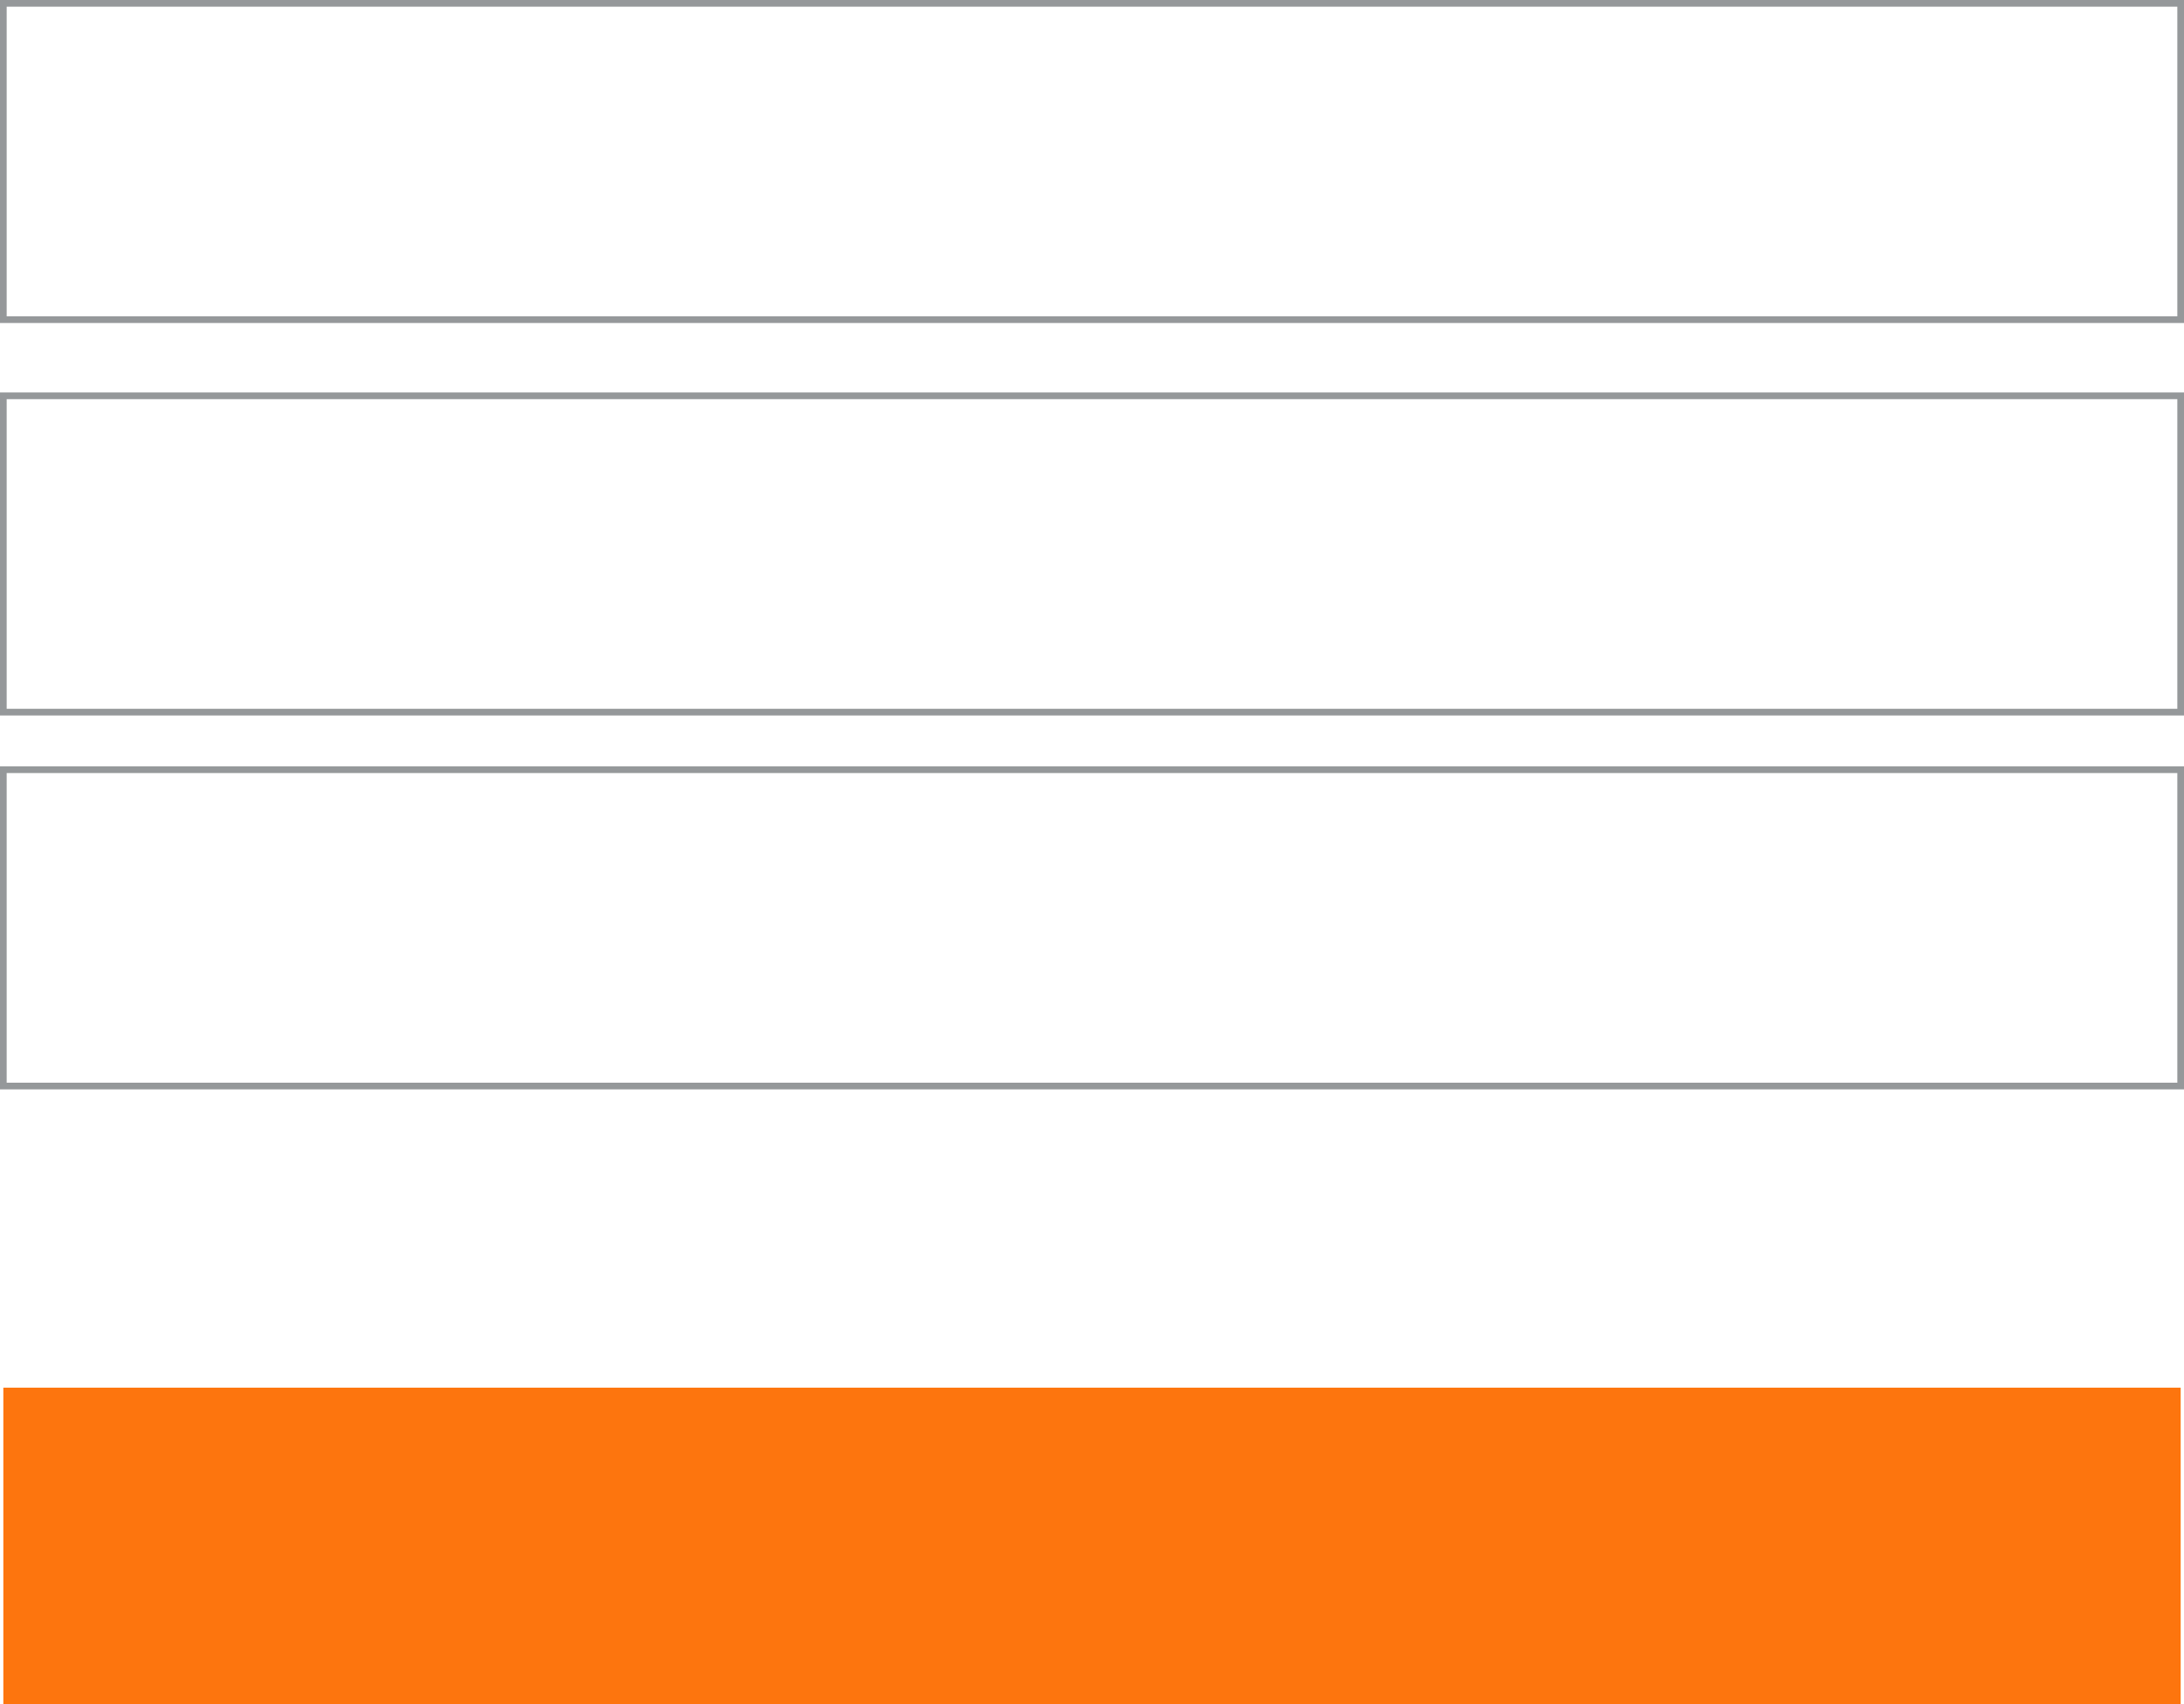
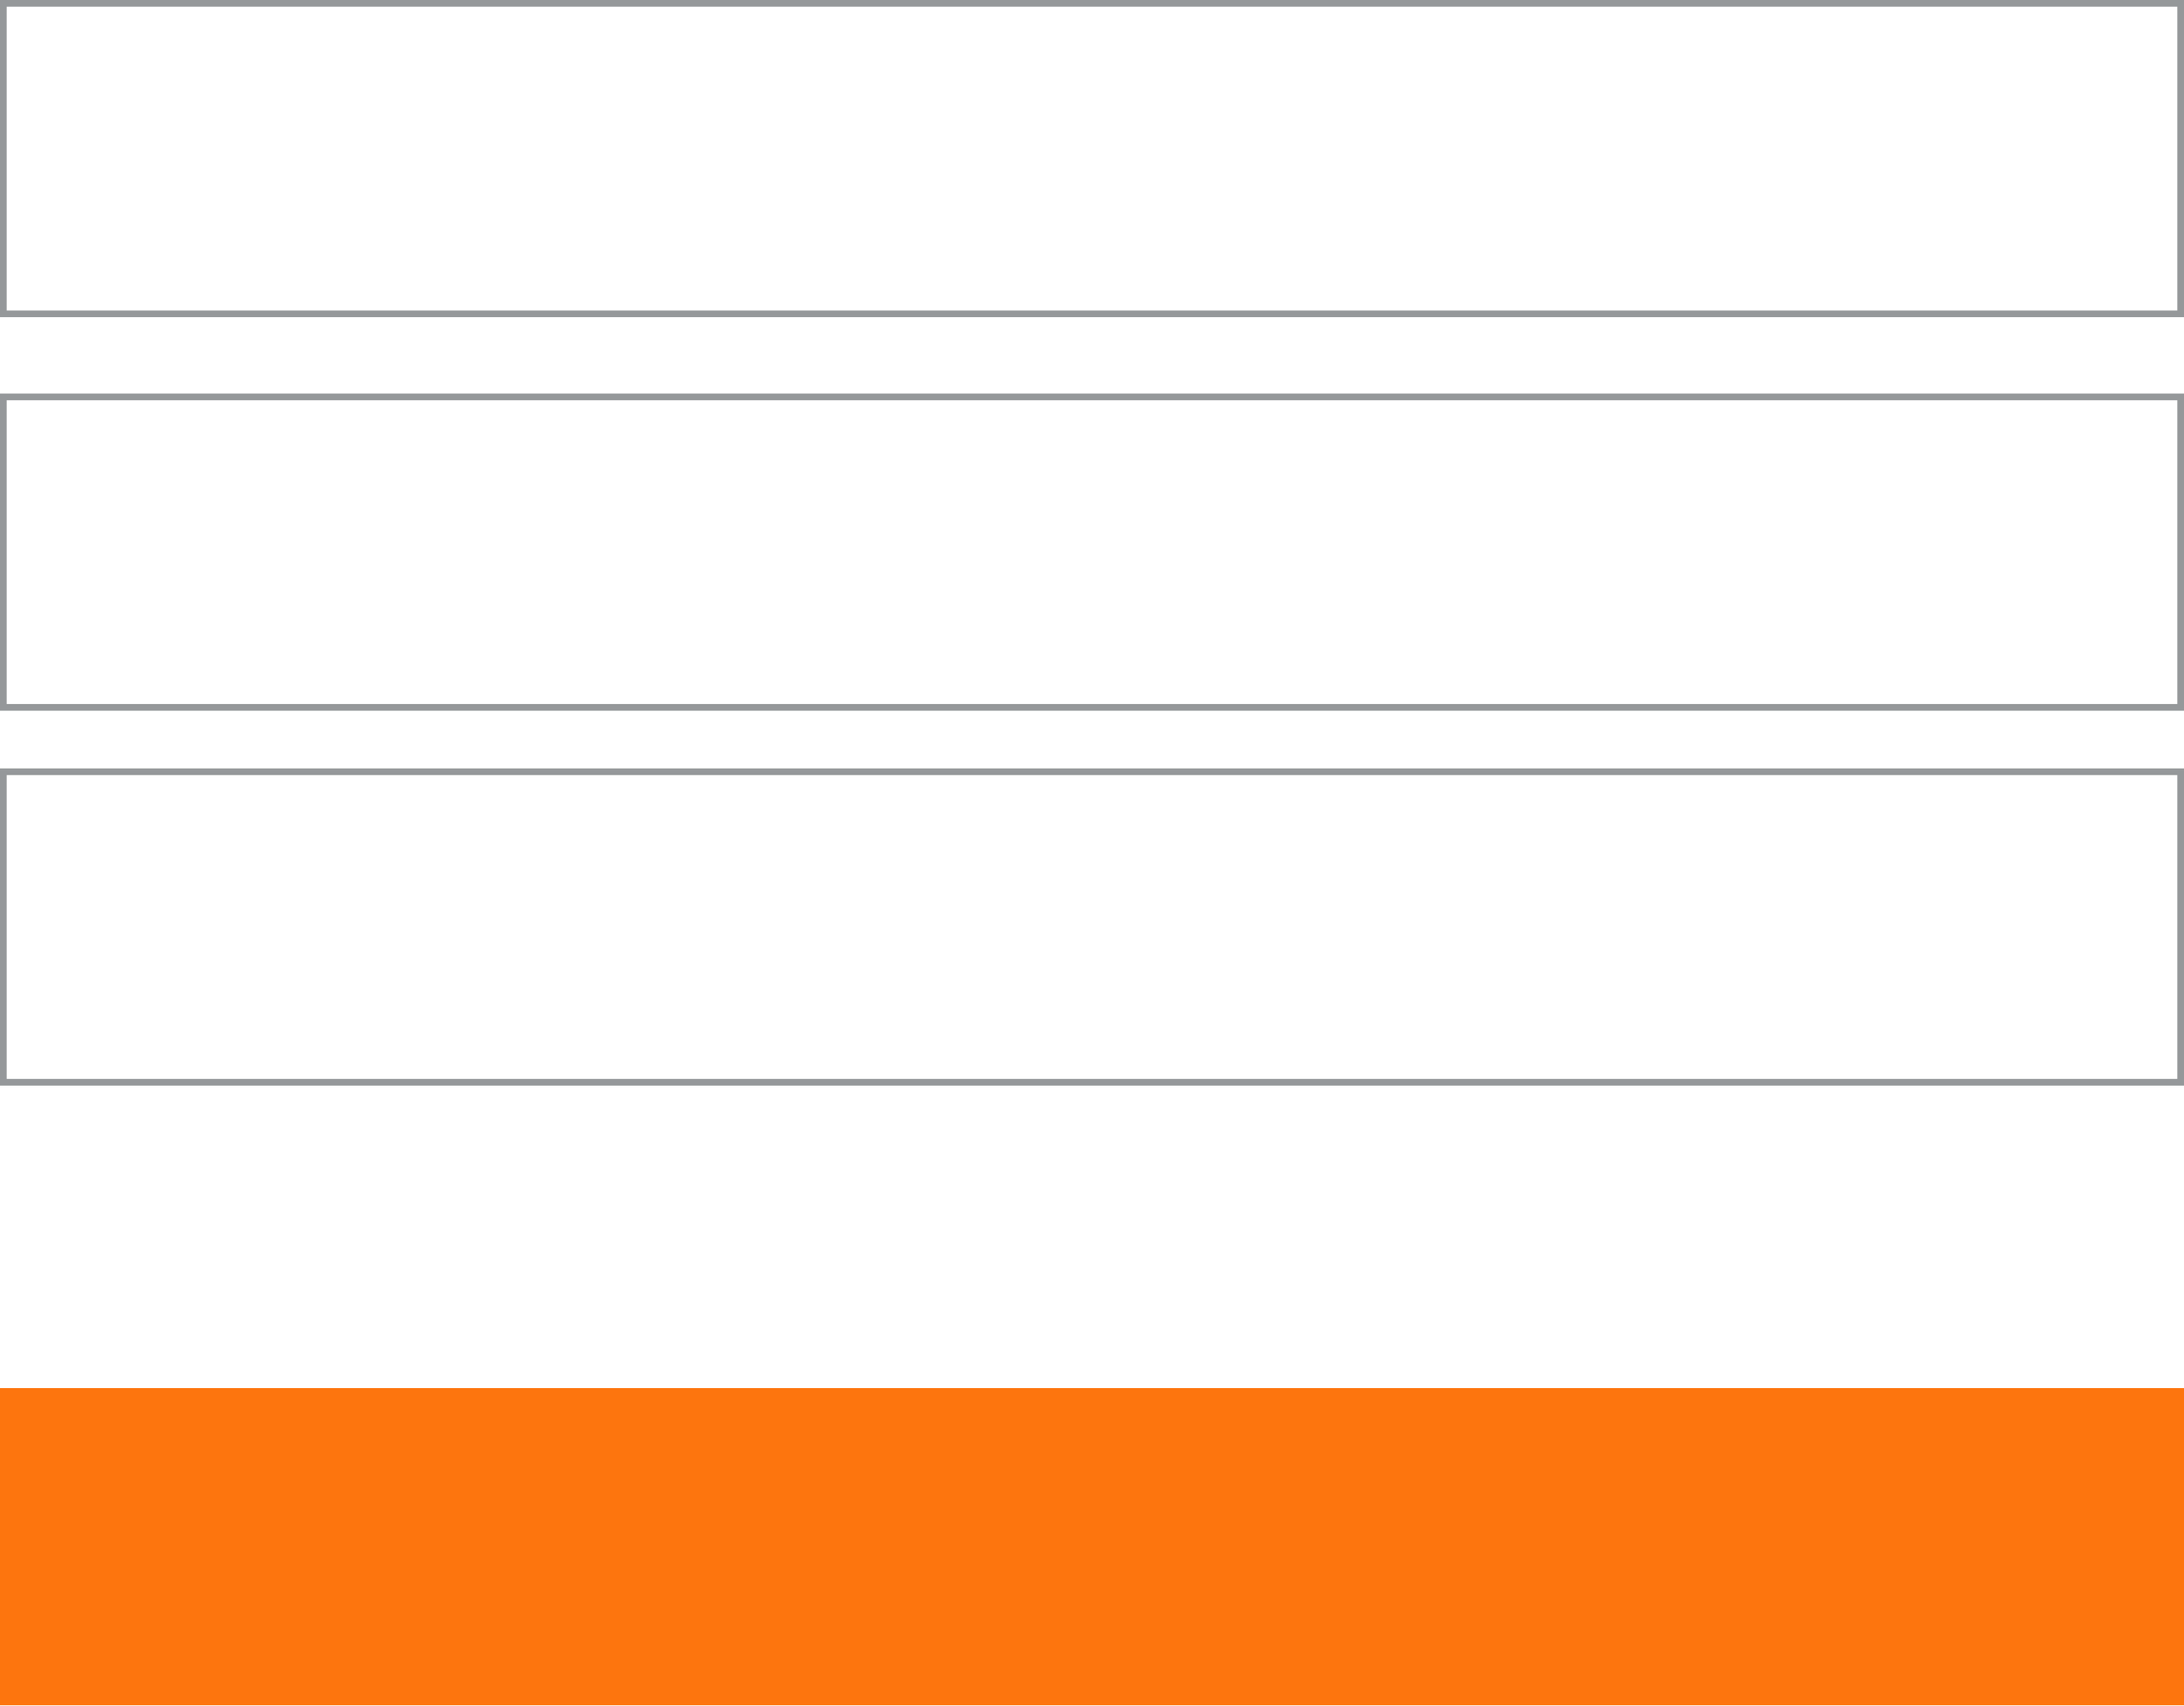
- <svg xmlns="http://www.w3.org/2000/svg" viewBox="796.3 4890.901 327.2 255.216" width="327.2" height="255.216">
-   <rect x="0" y="0" width="326.2" height="47.377" transform="matrix(1 0 0 1 796.8 4891.401)" fill="rgb(255,255,255)" stroke="rgb(149,152,154)" stroke-width="1" />
-   <rect x="0" y="0" width="326.2" height="47.377" transform="matrix(1 0 0 1 796.8 4950.184)" fill="rgb(255,255,255)" stroke="rgb(149,152,154)" stroke-width="1" />
-   <rect x="0" y="0" width="326.2" height="47.377" transform="matrix(1 0 0 1 796.8 5006.184)" fill="rgb(255,255,255)" stroke="rgb(149,152,154)" stroke-width="1" />
+ <svg xmlns="http://www.w3.org/2000/svg" viewBox="796.8 4891.401 326.2 254.716" width="326.2" height="254.716">
+   <defs>
+     <clipPath id="stroke-clip-1">
+       <rect x="0" y="0" width="326.2" height="47.377" />
+     </clipPath>
+     <clipPath id="stroke-clip-2">
+       <rect x="0" y="0" width="326.2" height="47.377" />
+     </clipPath>
+     <clipPath id="stroke-clip-3">
+       <rect x="0" y="0" width="326.2" height="47.377" />
+     </clipPath>
+   </defs>
+   <g transform="matrix(1 0 0 1 796.8 4891.401)">
+     <rect x="0" y="0" width="326.2" height="47.377" fill="rgb(255,255,255)" />
+     <rect x="0" y="0" width="326.2" height="47.377" fill="none" stroke="rgb(149,152,154)" stroke-width="2" clip-path="url(#stroke-clip-1)" />
+   </g>
+   <g transform="matrix(1 0 0 1 796.8 4950.184)">
+     <rect x="0" y="0" width="326.2" height="47.377" fill="rgb(255,255,255)" />
+     <rect x="0" y="0" width="326.2" height="47.377" fill="none" stroke="rgb(149,152,154)" stroke-width="2" clip-path="url(#stroke-clip-2)" />
+   </g>
+   <g transform="matrix(1 0 0 1 796.8 5006.184)">
+     <rect x="0" y="0" width="326.2" height="47.377" fill="rgb(255,255,255)" />
+     <rect x="0" y="0" width="326.2" height="47.377" fill="none" stroke="rgb(149,152,154)" stroke-width="2" clip-path="url(#stroke-clip-3)" />
+   </g>
  <rect x="0" y="0" width="326.2" height="47.377" transform="matrix(1 0 0 1 796.8 5098.74)" fill="rgb(253,117,14)" />
</svg>
